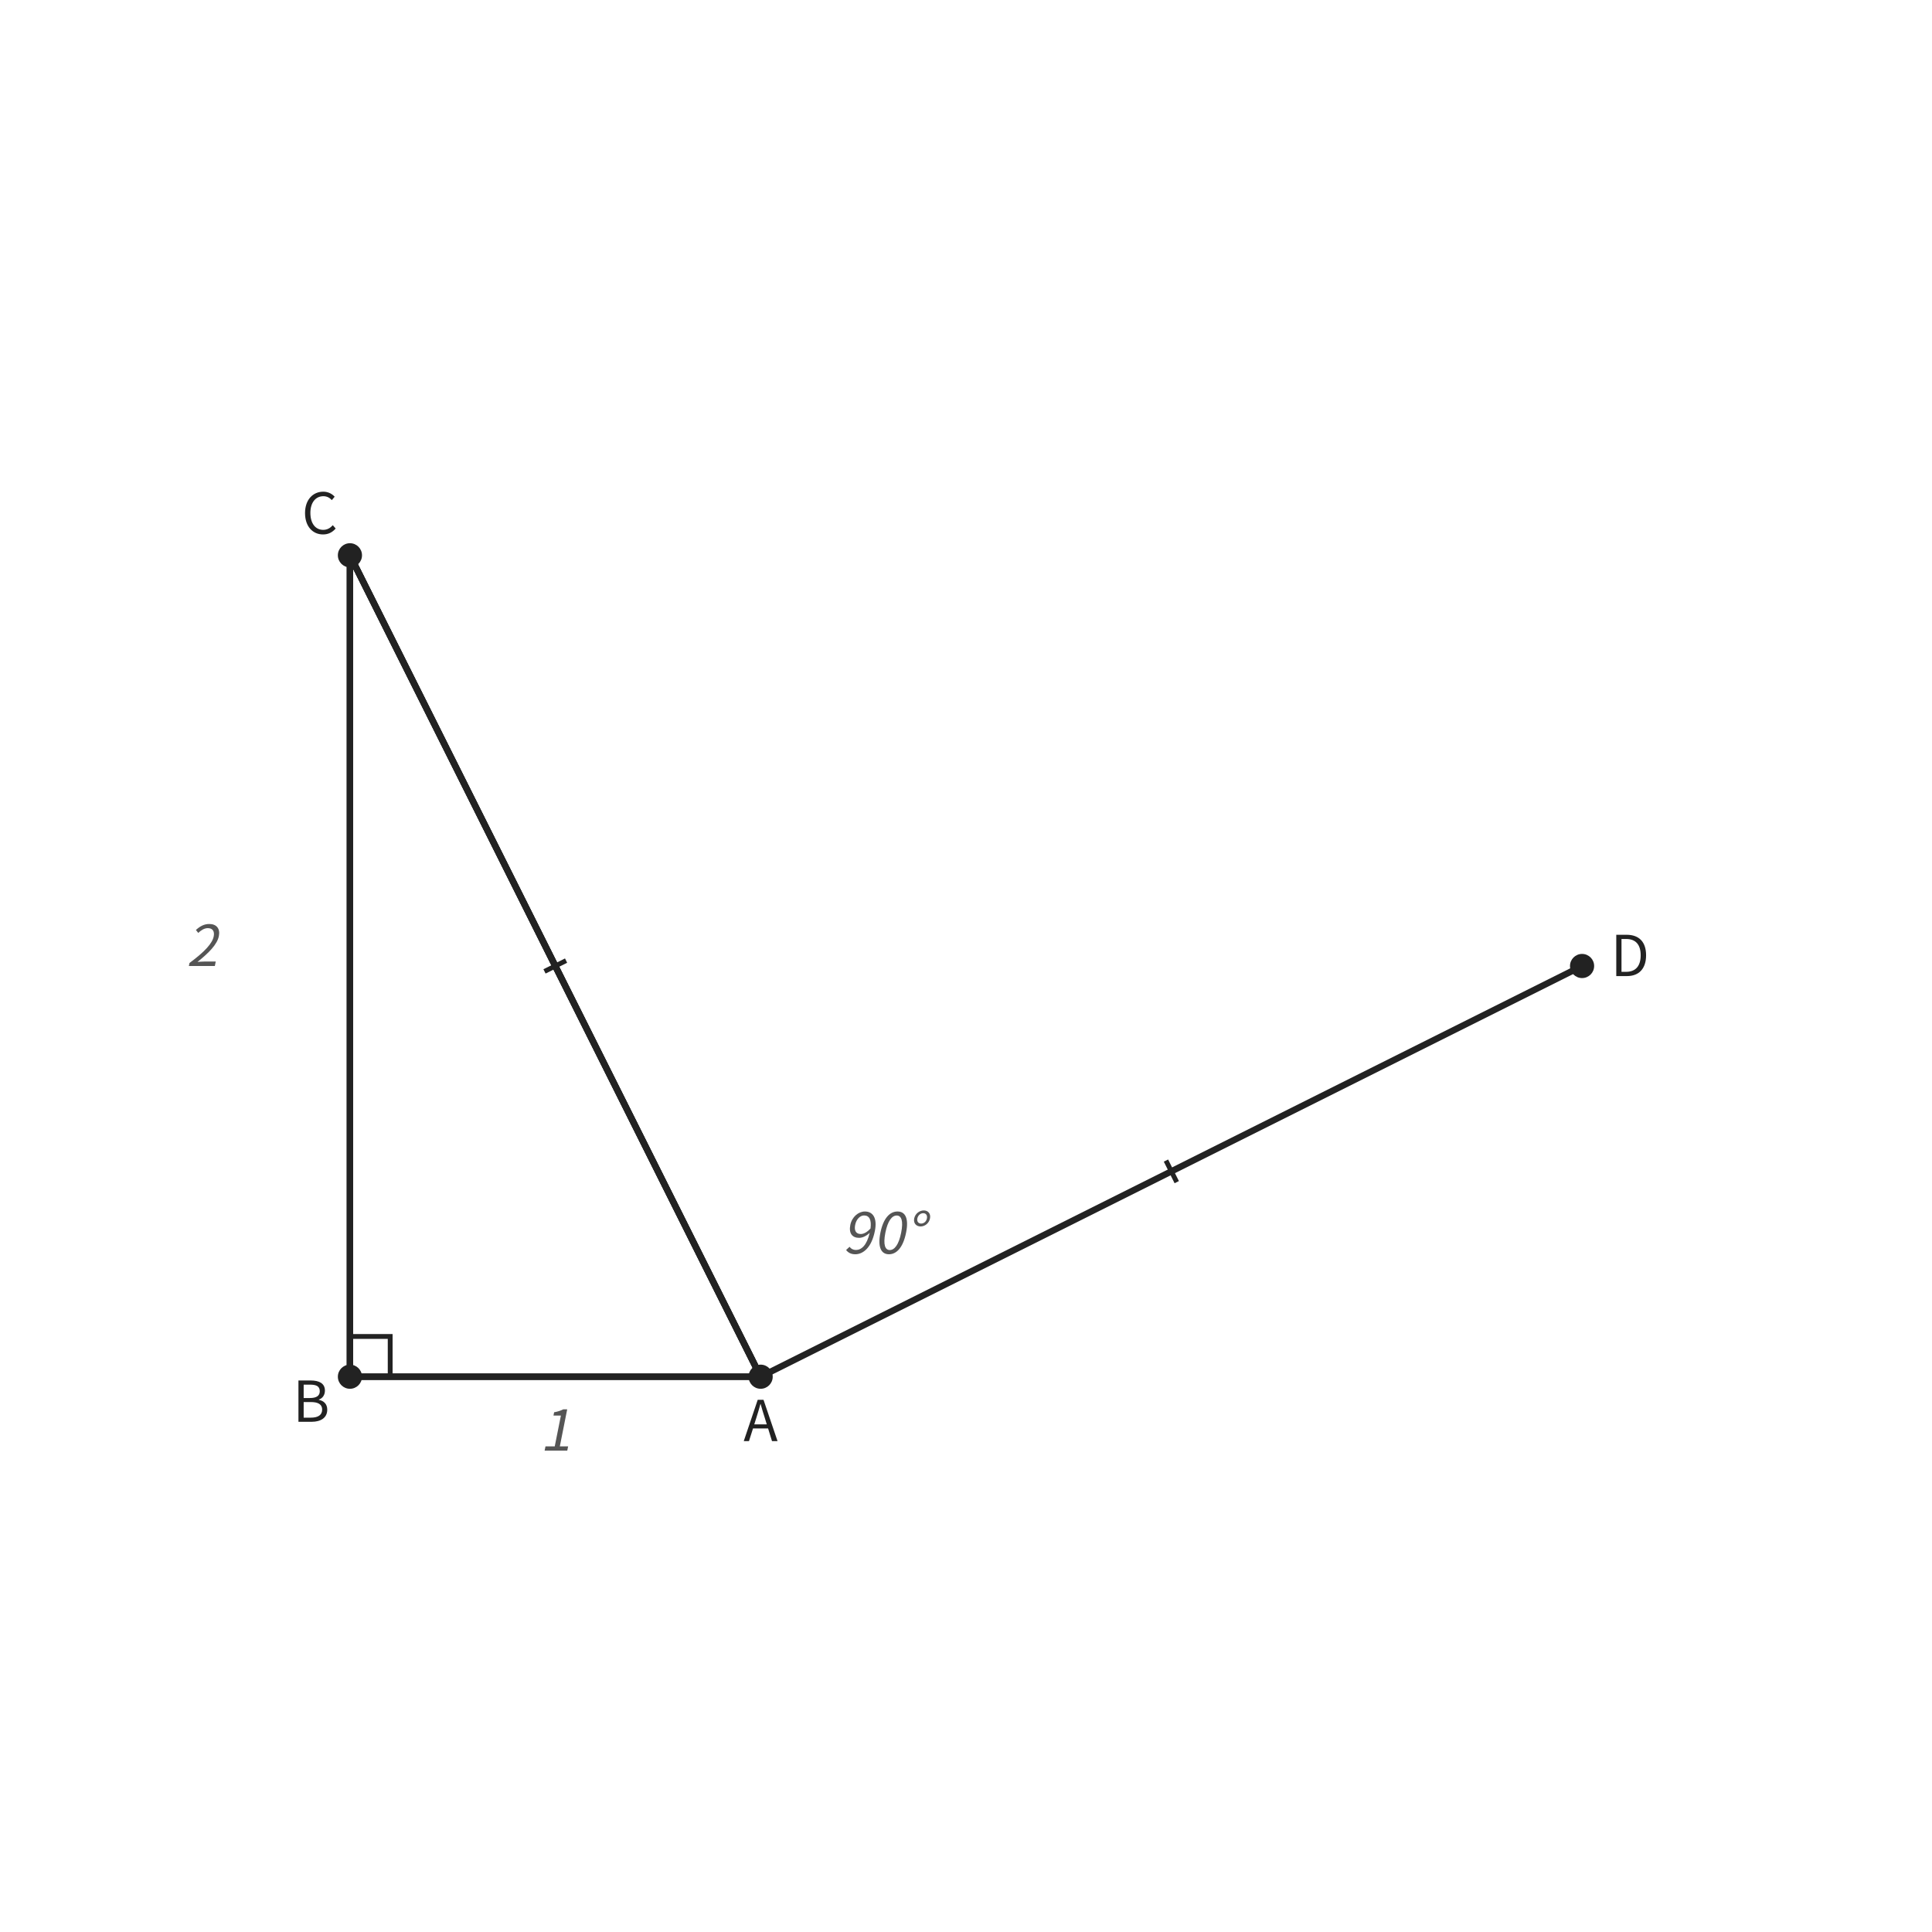
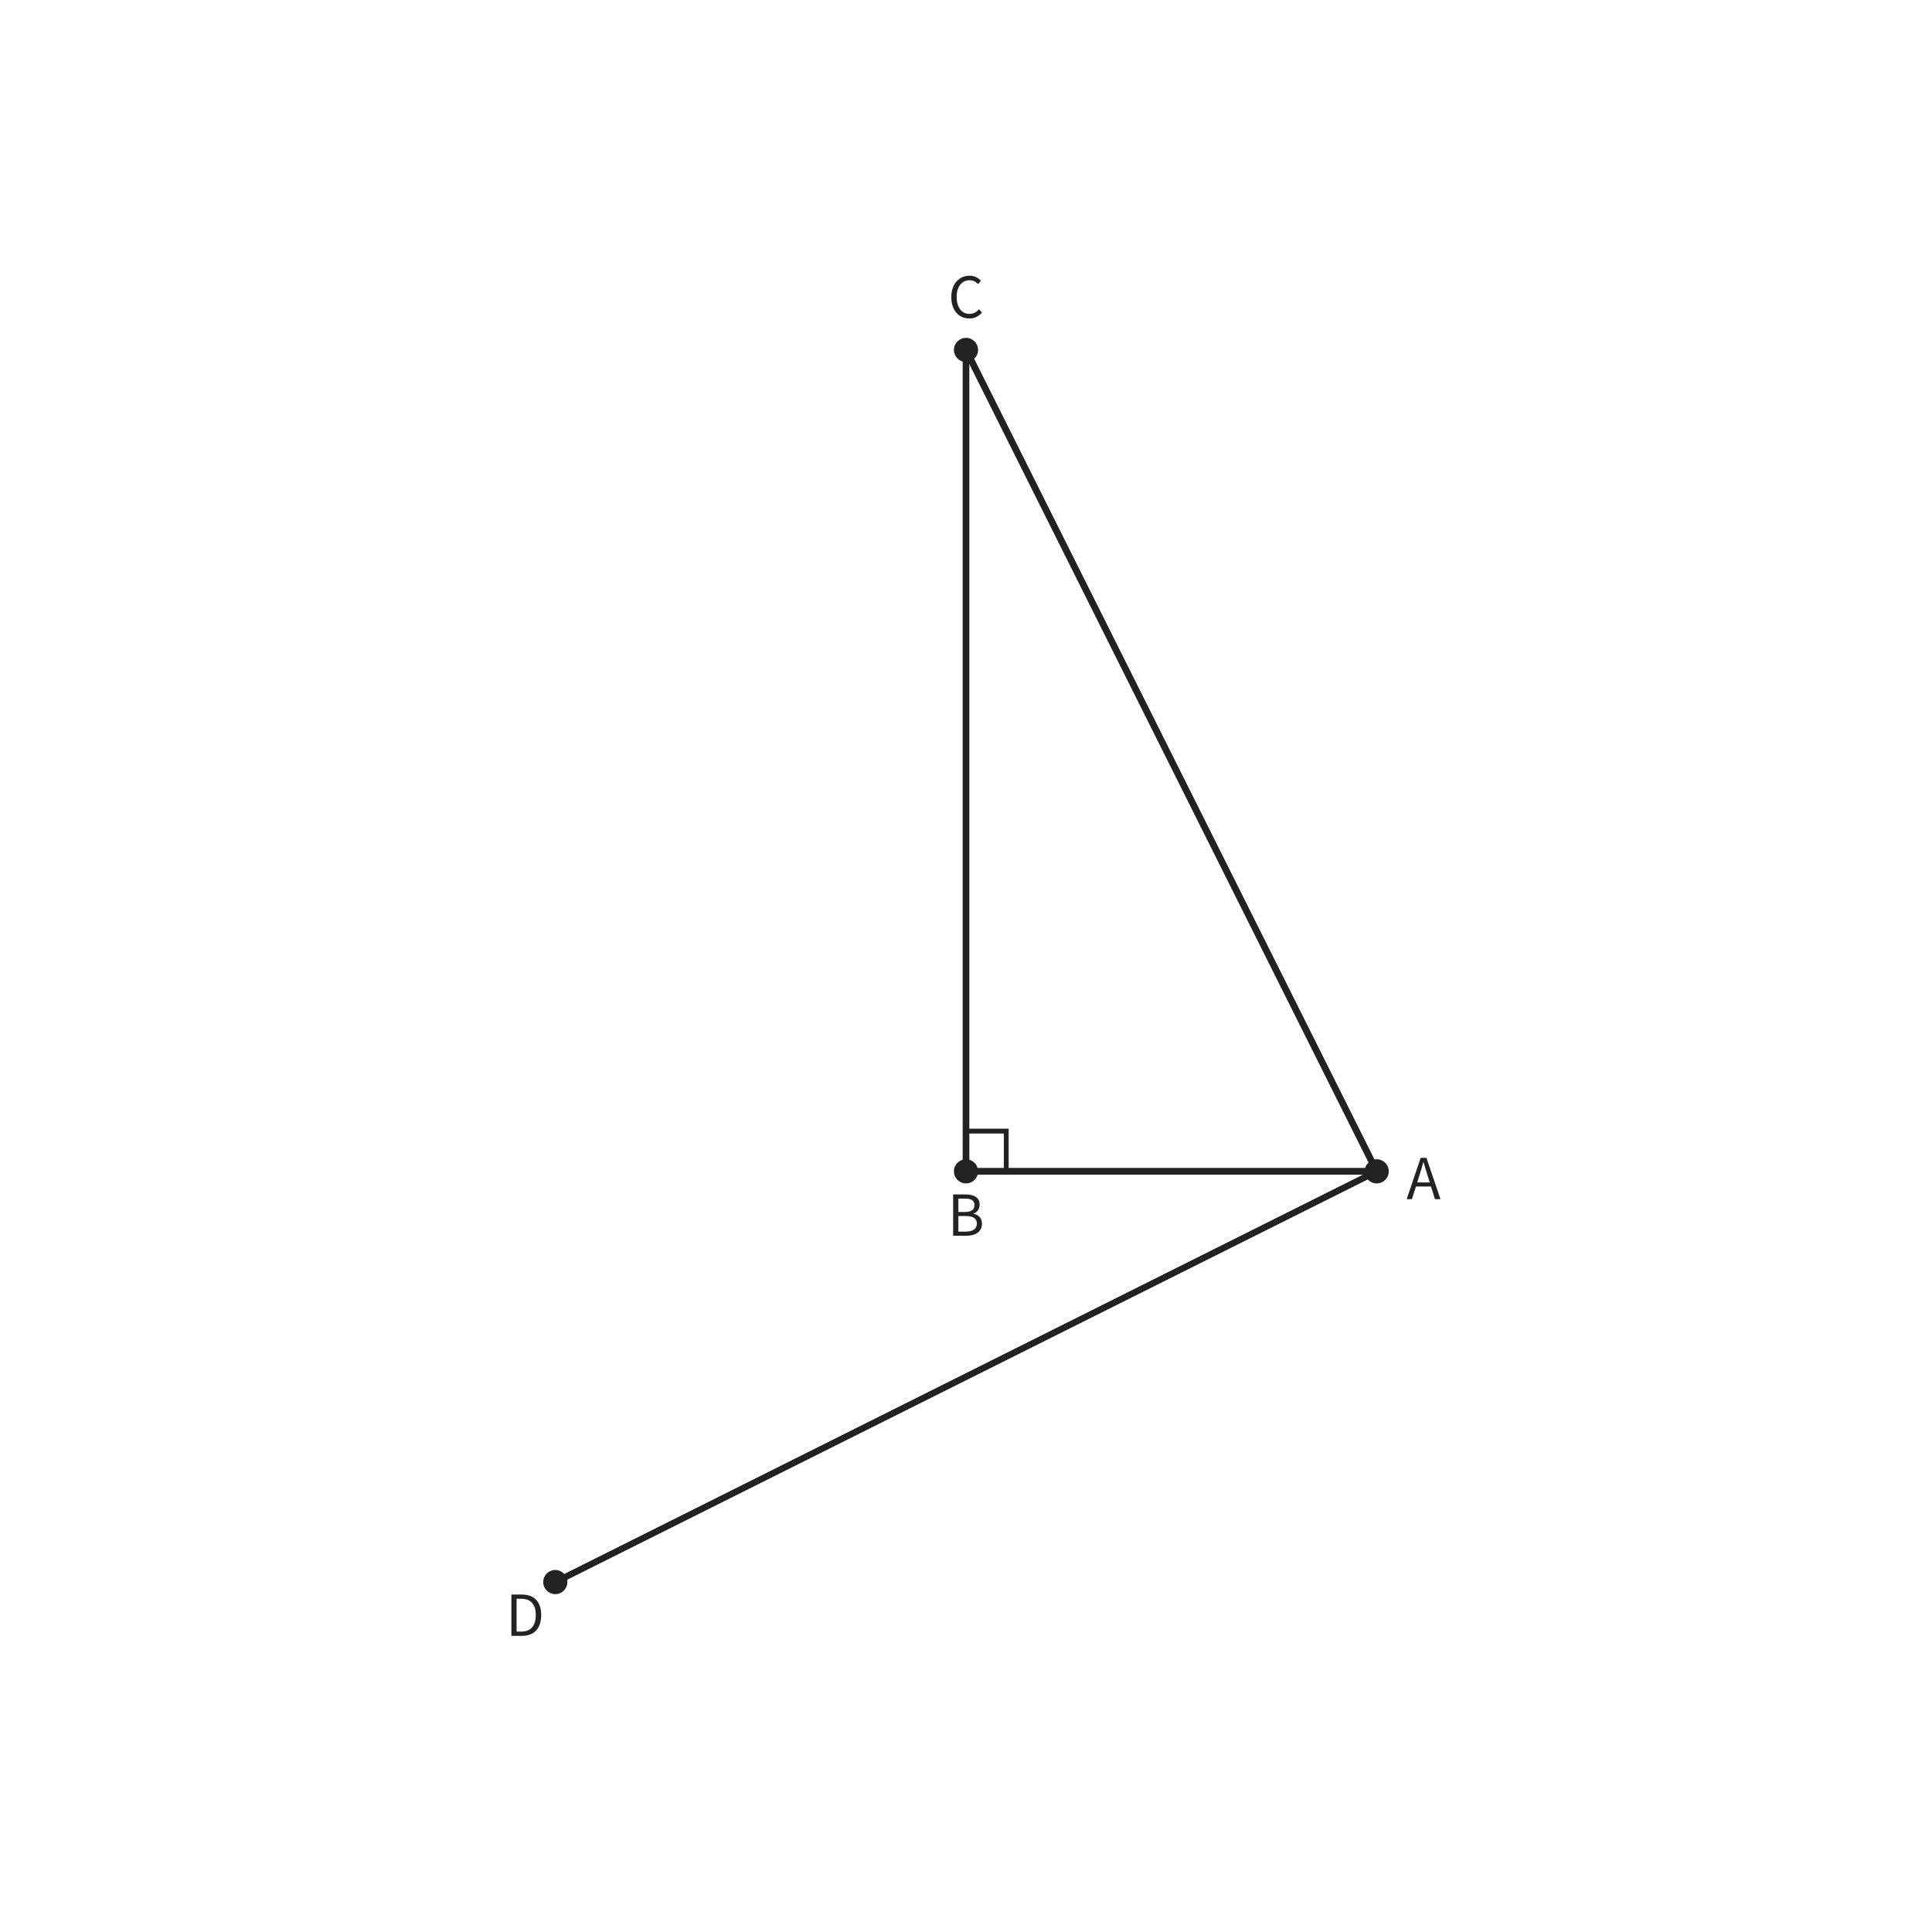
- <svg xmlns="http://www.w3.org/2000/svg" viewBox="0 0 480 480" width="480" height="480" data-t2g-scale="102.04081632653062" data-t2g-offset-x="40.0" data-t2g-offset-y="91.0204081632653" data-t2g-bbox-minx="-1.46" data-t2g-bbox-miny="-0.45999999999999996" data-t2g-canvas-size="480" font-family="PingFang SC, Source Han Sans SC, Noto Sans CJK SC, sans-serif" font-size="14.0">
+ <svg xmlns="http://www.w3.org/2000/svg" viewBox="0 0 480 480" width="480" height="480" data-t2g-scale="102.04081632653062" data-t2g-offset-x="91.0204081632653" data-t2g-offset-y="40.0" data-t2g-bbox-minx="-2.46" data-t2g-bbox-miny="-1.46" data-t2g-canvas-size="480" font-family="PingFang SC, Source Han Sans SC, Noto Sans CJK SC, sans-serif" font-size="14.0">
  <rect width="100%" height="100%" fill="white" />
-   <polygon data-id="tri" class="t2g-obj t2g-poly" points="188.98,342.04 86.94,342.04 86.94,137.96" fill="none" stroke="#222" stroke-width="1.6" />
-   <line data-id="AB" class="t2g-obj t2g-seg" x1="188.98" y1="342.04" x2="86.94" y2="342.04" stroke="#222" stroke-width="1.6" />
-   <line data-id="BC" class="t2g-obj t2g-seg" x1="86.94" y1="342.04" x2="86.94" y2="137.96" stroke="#222" stroke-width="1.6" />
-   <line data-id="CA" class="t2g-obj t2g-seg" x1="86.94" y1="137.96" x2="188.98" y2="342.04" stroke="#222" stroke-width="1.6" />
-   <line data-id="AC" class="t2g-obj t2g-seg" x1="188.98" y1="342.04" x2="86.94" y2="137.96" stroke="#222" stroke-width="1.6" />
-   <line data-id="AD" class="t2g-obj t2g-seg" x1="188.98" y1="342.04" x2="393.06" y2="240.00" stroke="#222" stroke-width="1.6" />
-   <circle data-id="A" class="t2g-obj t2g-point" cx="188.98" cy="342.04" r="3.0" fill="#222" />
-   <text x="188.98" y="358.04" text-anchor="middle" fill="#222">A</text>
-   <circle data-id="B" class="t2g-obj t2g-point" cx="86.94" cy="342.04" r="3.0" fill="#222" />
-   <text x="77.34" y="353.24" text-anchor="middle" fill="#222">B</text>
-   <circle data-id="C" class="t2g-obj t2g-point" cx="86.94" cy="137.96" r="3.0" fill="#222" />
-   <text x="79.44" y="132.59" text-anchor="middle" fill="#222">C</text>
-   <circle data-id="D" class="t2g-obj t2g-point" cx="393.06" cy="240.00" r="3.0" fill="#222" />
-   <text x="404.97" y="242.51" text-anchor="middle" fill="#222">D</text>
-   <polyline points="96.94,342.04 96.94,332.04 86.94,332.04" fill="none" stroke="#222" stroke-width="1.2" />
-   <line x1="135.28" y1="241.34" x2="140.64" y2="238.66" stroke="#222" stroke-width="1.2" />
-   <line x1="289.68" y1="288.34" x2="292.36" y2="293.70" stroke="#222" stroke-width="1.2" />
-   <text x="137.96" y="360.41" text-anchor="middle" fill="#555" font-style="italic">1</text>
-   <text x="50.20" y="240.00" text-anchor="middle" fill="#555" font-style="italic">2</text>
-   <text x="219.59" y="311.43" text-anchor="middle" fill="#555" font-style="italic">90°</text>
+   <polygon data-id="tri" class="t2g-obj t2g-poly" points="342.04,291.02 240.00,291.02 240.00,86.94" fill="none" stroke="#222" stroke-width="1.6" />
+   <circle data-id="D" class="t2g-obj t2g-point t2g-derived-point" cx="137.96" cy="393.06" r="3.0" fill="#222" />
+   <text x="130.46" y="406.43" text-anchor="middle" fill="#222">D</text>
+   <line data-id="AB" class="t2g-obj t2g-seg" x1="342.04" y1="291.02" x2="240.00" y2="291.02" stroke="#222" stroke-width="1.6" />
+   <line data-id="BC" class="t2g-obj t2g-seg" x1="240.00" y1="291.02" x2="240.00" y2="86.94" stroke="#222" stroke-width="1.6" />
+   <line data-id="CA" class="t2g-obj t2g-seg" x1="240.00" y1="86.94" x2="342.04" y2="291.02" stroke="#222" stroke-width="1.6" />
+   <line data-id="AD" class="t2g-obj t2g-seg" x1="342.04" y1="291.02" x2="137.96" y2="393.06" stroke="#222" stroke-width="1.6" />
+   <circle data-id="A" class="t2g-obj t2g-point" cx="342.04" cy="291.02" r="3.0" fill="#222" />
+   <text x="353.68" y="297.93" text-anchor="middle" fill="#222">A</text>
+   <circle data-id="B" class="t2g-obj t2g-point" cx="240.00" cy="291.02" r="3.0" fill="#222" />
+   <text x="240.00" y="307.02" text-anchor="middle" fill="#222">B</text>
+   <circle data-id="C" class="t2g-obj t2g-point" cx="240.00" cy="86.94" r="3.0" fill="#222" />
+   <text x="240.00" y="78.94" text-anchor="middle" fill="#222">C</text>
+   <polyline points="250.00,291.02 250.00,281.02 240.00,281.02" fill="none" stroke="#222" stroke-width="1.2" />
</svg>
